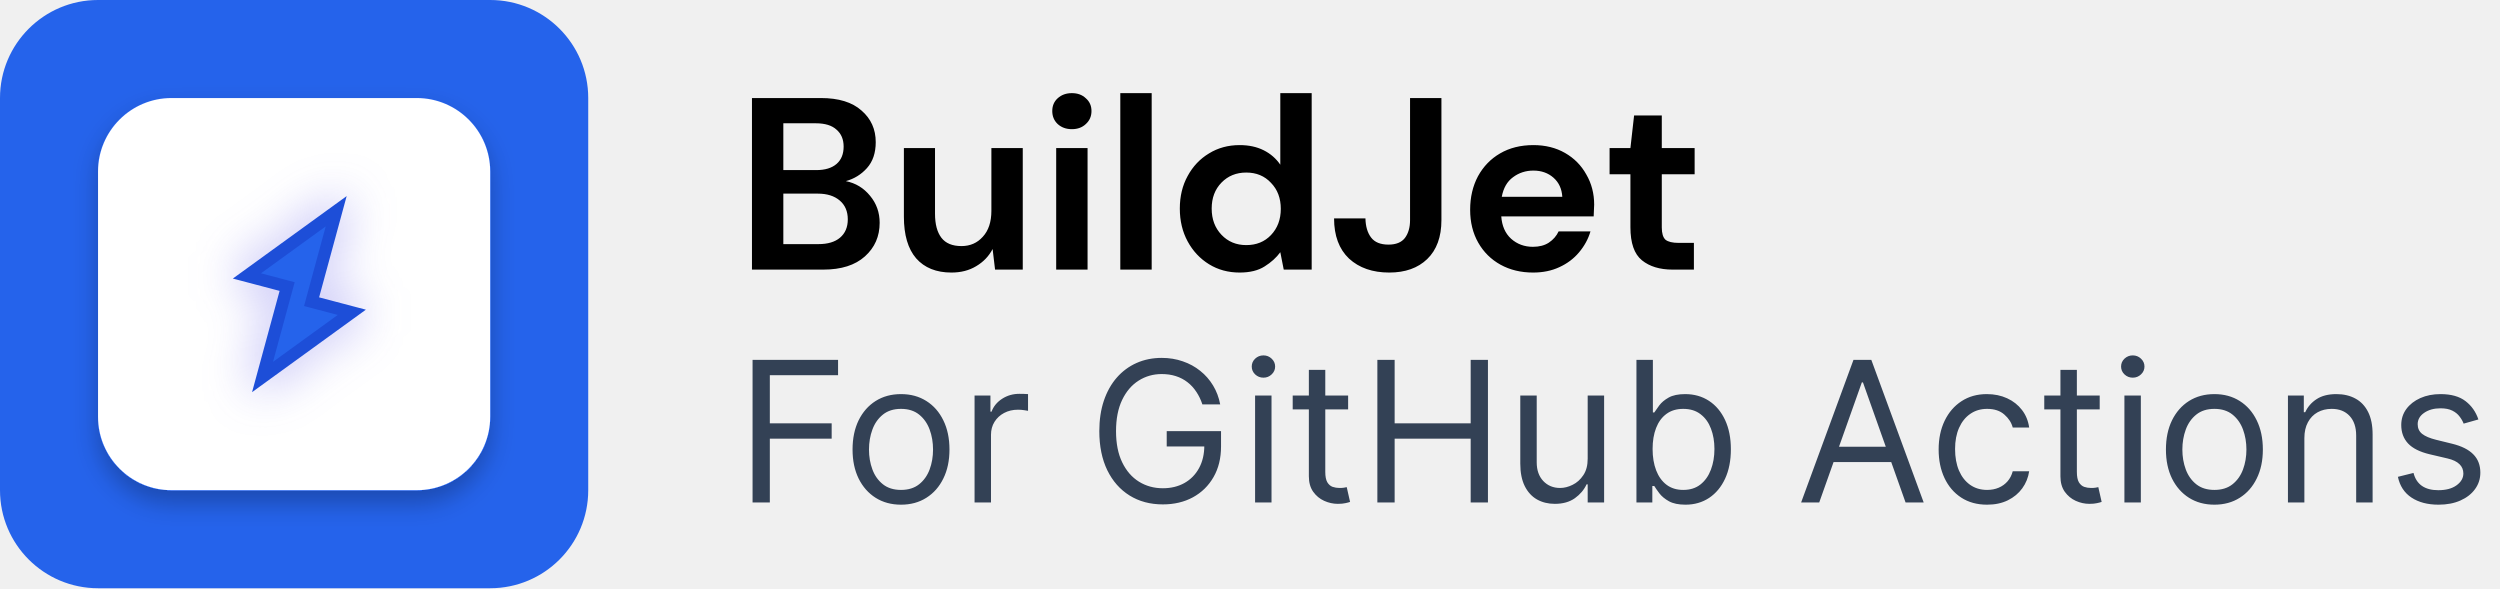
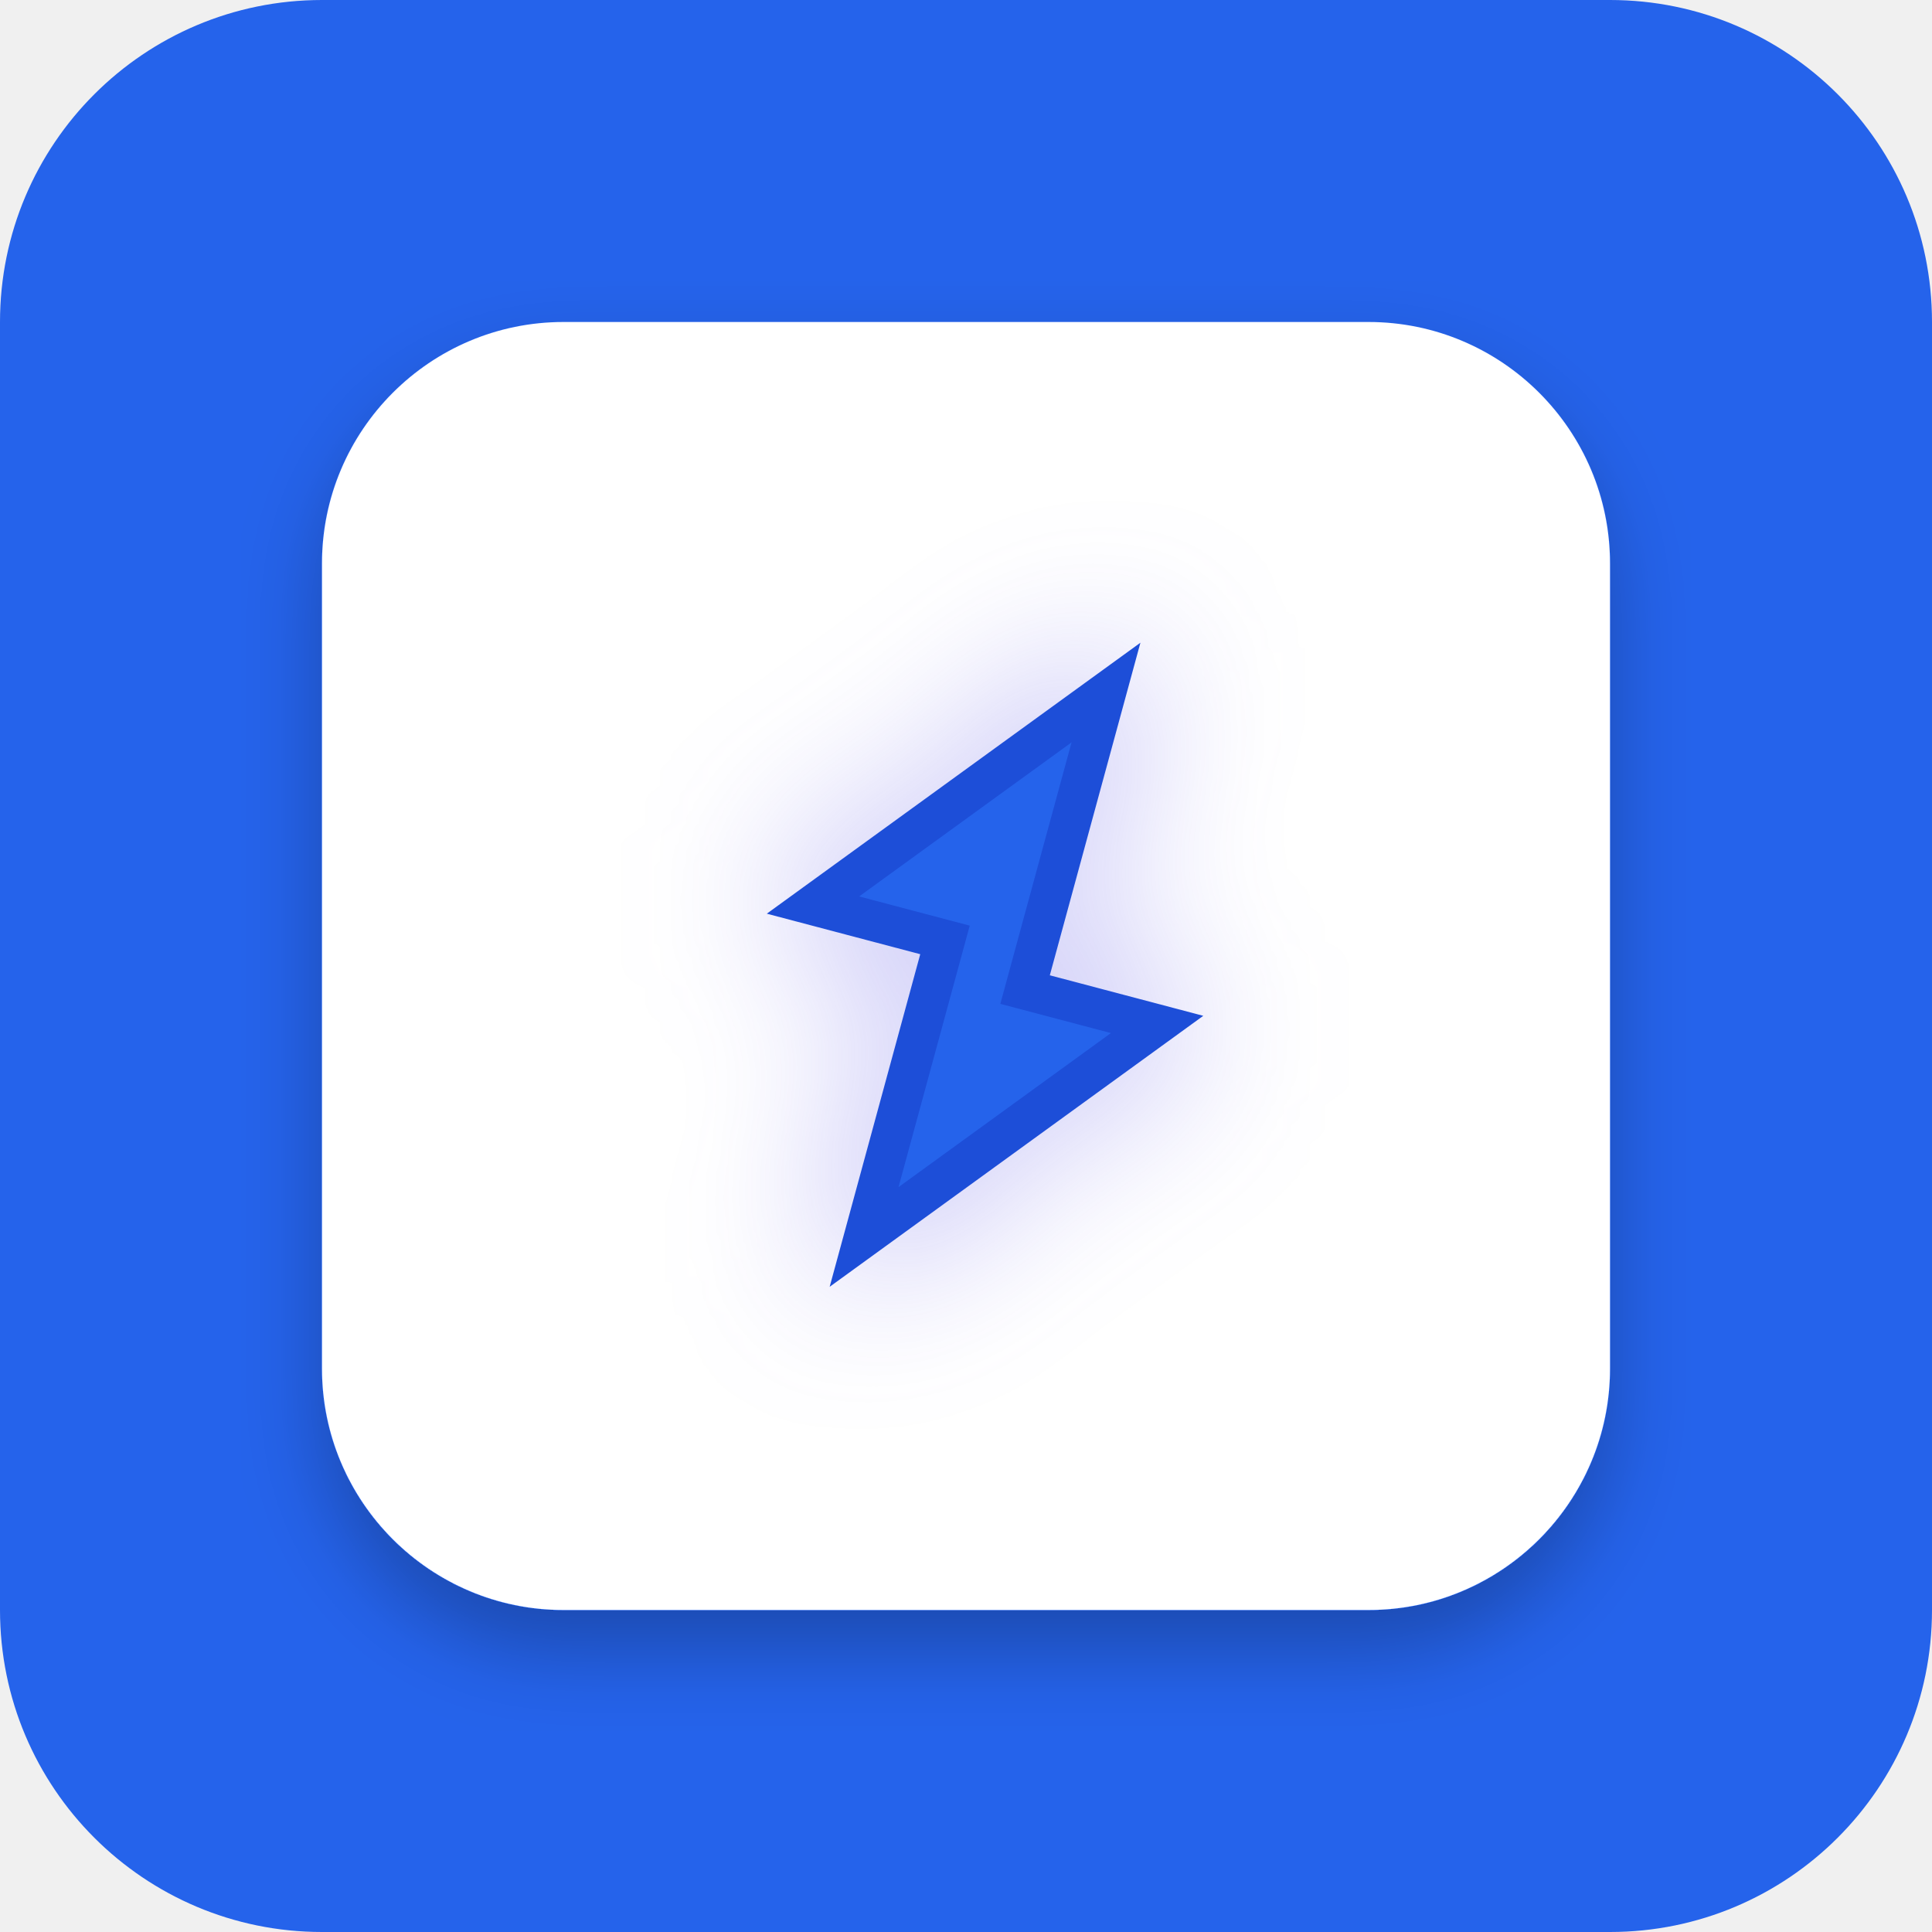
- <svg xmlns="http://www.w3.org/2000/svg" viewBox="0 0 204 48" fill="none" class="h-[38px] shrink-0">
-   <g clip-path="url(#clip0_1339_2278)">
-     <path d="M40 0H8C3.582 0 0 3.582 0 8V40C0 44.418 3.582 48 8 48H40C44.418 48 48 44.418 48 40V8C48 3.582 44.418 0 40 0Z" fill="#2563EB" />
-     <g filter="url(#filter0_d_1339_2278)">
-       <path d="M34 8H14C10.686 8 8 10.686 8 14V34C8 37.314 10.686 40 14 40H34C37.314 40 40 37.314 40 34V14C40 10.686 37.314 8 34 8Z" fill="white" />
-     </g>
-     <g filter="url(#filter1_f_1339_2278)">
-       <path d="M25.557 24.132L25.425 24.618L25.912 24.747L28.707 25.484L21.423 30.763L23.298 23.868L23.431 23.382L22.944 23.253L20.148 22.516L27.433 17.237L25.557 24.132Z" stroke="#4F46E5" stroke-opacity="0.6" />
-     </g>
-     <path d="M25.557 24.132L25.425 24.618L25.912 24.747L28.707 25.484L21.423 30.763L23.298 23.868L23.431 23.382L22.944 23.253L20.148 22.516L27.433 17.237L25.557 24.132Z" fill="#2563EB" stroke="#1D4ED8" />
-     <path d="M61.36 22V8H66.98C68.433 8 69.54 8.34 70.3 9.02C71.073 9.687 71.46 10.547 71.46 11.6C71.46 12.48 71.22 13.187 70.74 13.72C70.273 14.24 69.7 14.593 69.02 14.78C69.82 14.94 70.48 15.34 71 15.98C71.52 16.607 71.78 17.34 71.78 18.18C71.78 19.287 71.38 20.2 70.58 20.92C69.78 21.64 68.647 22 67.18 22H61.36ZM63.92 13.88H66.6C67.32 13.88 67.873 13.713 68.26 13.38C68.647 13.047 68.84 12.573 68.84 11.96C68.84 11.373 68.647 10.913 68.26 10.58C67.887 10.233 67.32 10.06 66.56 10.06H63.92V13.88ZM63.92 19.92H66.78C67.54 19.92 68.127 19.747 68.54 19.4C68.967 19.04 69.18 18.54 69.18 17.9C69.18 17.247 68.96 16.733 68.52 16.36C68.08 15.987 67.487 15.8 66.74 15.8H63.92V19.92ZM77.637 22.24C76.397 22.24 75.437 21.853 74.757 21.08C74.091 20.307 73.757 19.173 73.757 17.68V12.08H76.297V17.44C76.297 18.293 76.471 18.947 76.817 19.4C77.164 19.853 77.71 20.08 78.457 20.08C79.164 20.08 79.744 19.827 80.197 19.32C80.664 18.813 80.897 18.107 80.897 17.2V12.08H83.457V22H81.197L80.997 20.32C80.691 20.907 80.244 21.373 79.657 21.72C79.084 22.067 78.41 22.24 77.637 22.24ZM87.465 10.54C86.999 10.54 86.612 10.4 86.305 10.12C86.012 9.84 85.865 9.487 85.865 9.06C85.865 8.633 86.012 8.287 86.305 8.02C86.612 7.74 86.999 7.6 87.465 7.6C87.932 7.6 88.312 7.74 88.605 8.02C88.912 8.287 89.065 8.633 89.065 9.06C89.065 9.487 88.912 9.84 88.605 10.12C88.312 10.4 87.932 10.54 87.465 10.54ZM86.185 22V12.08H88.745V22H86.185ZM91.417 22V7.6H93.977V22H91.417ZM101.153 22.24C100.22 22.24 99.386 22.013 98.653 21.56C97.92 21.107 97.34 20.487 96.913 19.7C96.486 18.913 96.273 18.02 96.273 17.02C96.273 16.02 96.486 15.133 96.913 14.36C97.34 13.573 97.92 12.96 98.653 12.52C99.386 12.067 100.22 11.84 101.153 11.84C101.9 11.84 102.553 11.98 103.113 12.26C103.673 12.54 104.126 12.933 104.473 13.44V7.6H107.033V22H104.753L104.473 20.58C104.153 21.02 103.726 21.407 103.193 21.74C102.673 22.073 101.993 22.24 101.153 22.24ZM101.693 20C102.52 20 103.193 19.727 103.713 19.18C104.246 18.62 104.513 17.907 104.513 17.04C104.513 16.173 104.246 15.467 103.713 14.92C103.193 14.36 102.52 14.08 101.693 14.08C100.88 14.08 100.206 14.353 99.673 14.9C99.14 15.447 98.873 16.153 98.873 17.02C98.873 17.887 99.14 18.6 99.673 19.16C100.206 19.72 100.88 20 101.693 20ZM113.36 22.24C112 22.24 110.907 21.86 110.08 21.1C109.267 20.327 108.86 19.233 108.86 17.82H111.42C111.433 18.473 111.587 18.993 111.88 19.38C112.173 19.767 112.647 19.96 113.3 19.96C113.913 19.96 114.36 19.78 114.64 19.42C114.92 19.047 115.06 18.56 115.06 17.96V8H117.62V17.96C117.62 19.333 117.233 20.393 116.46 21.14C115.7 21.873 114.667 22.24 113.36 22.24ZM125.104 22.24C124.104 22.24 123.218 22.027 122.444 21.6C121.671 21.173 121.064 20.573 120.624 19.8C120.184 19.027 119.964 18.133 119.964 17.12C119.964 16.093 120.178 15.18 120.604 14.38C121.044 13.58 121.644 12.96 122.404 12.52C123.178 12.067 124.084 11.84 125.124 11.84C126.098 11.84 126.958 12.053 127.704 12.48C128.451 12.907 129.031 13.493 129.444 14.24C129.871 14.973 130.084 15.793 130.084 16.7C130.084 16.847 130.078 17 130.064 17.16C130.064 17.32 130.058 17.487 130.044 17.66H122.504C122.558 18.433 122.824 19.04 123.304 19.48C123.798 19.92 124.391 20.14 125.084 20.14C125.604 20.14 126.038 20.027 126.384 19.8C126.744 19.56 127.011 19.253 127.184 18.88H129.784C129.598 19.507 129.284 20.08 128.844 20.6C128.418 21.107 127.884 21.507 127.244 21.8C126.618 22.093 125.904 22.24 125.104 22.24ZM125.124 13.92C124.498 13.92 123.944 14.1 123.464 14.46C122.984 14.807 122.678 15.34 122.544 16.06H127.484C127.444 15.407 127.204 14.887 126.764 14.5C126.324 14.113 125.778 13.92 125.124 13.92ZM136.482 22C135.442 22 134.608 21.747 133.982 21.24C133.355 20.733 133.042 19.833 133.042 18.54V14.22H131.342V12.08H133.042L133.342 9.42H135.602V12.08H138.282V14.22H135.602V18.56C135.602 19.04 135.702 19.373 135.902 19.56C136.115 19.733 136.475 19.82 136.982 19.82H138.222V22H136.482Z" fill="black" />
-     <path d="M61.409 41V29.364H68.386V30.614H62.818V34.545H67.864V35.795H62.818V41H61.409ZM73.523 41.182C72.735 41.182 72.044 40.994 71.449 40.619C70.858 40.244 70.396 39.72 70.062 39.045C69.733 38.371 69.568 37.583 69.568 36.682C69.568 35.773 69.733 34.979 70.062 34.301C70.396 33.623 70.858 33.097 71.449 32.722C72.044 32.347 72.735 32.159 73.523 32.159C74.311 32.159 75 32.347 75.591 32.722C76.186 33.097 76.648 33.623 76.977 34.301C77.311 34.979 77.477 35.773 77.477 36.682C77.477 37.583 77.311 38.371 76.977 39.045C76.648 39.72 76.186 40.244 75.591 40.619C75 40.994 74.311 41.182 73.523 41.182ZM73.523 39.977C74.121 39.977 74.614 39.824 75 39.517C75.386 39.21 75.672 38.807 75.858 38.307C76.044 37.807 76.136 37.265 76.136 36.682C76.136 36.099 76.044 35.555 75.858 35.051C75.672 34.547 75.386 34.14 75 33.83C74.614 33.519 74.121 33.364 73.523 33.364C72.924 33.364 72.432 33.519 72.046 33.83C71.659 34.14 71.373 34.547 71.188 35.051C71.002 35.555 70.909 36.099 70.909 36.682C70.909 37.265 71.002 37.807 71.188 38.307C71.373 38.807 71.659 39.21 72.046 39.517C72.432 39.824 72.924 39.977 73.523 39.977ZM79.524 41V32.273H80.82V33.591H80.91C81.07 33.159 81.358 32.809 81.774 32.54C82.191 32.271 82.66 32.136 83.183 32.136C83.282 32.136 83.405 32.138 83.553 32.142C83.7 32.146 83.812 32.151 83.888 32.159V33.523C83.842 33.511 83.738 33.494 83.575 33.472C83.416 33.445 83.248 33.432 83.07 33.432C82.645 33.432 82.267 33.521 81.933 33.699C81.604 33.873 81.342 34.115 81.149 34.426C80.96 34.733 80.865 35.083 80.865 35.477V41H79.524ZM98.114 33C97.989 32.617 97.824 32.275 97.619 31.972C97.419 31.665 97.178 31.403 96.898 31.188C96.621 30.972 96.307 30.807 95.954 30.693C95.602 30.579 95.216 30.523 94.796 30.523C94.106 30.523 93.479 30.701 92.915 31.057C92.35 31.413 91.901 31.938 91.568 32.631C91.235 33.324 91.068 34.174 91.068 35.182C91.068 36.189 91.237 37.04 91.574 37.733C91.911 38.426 92.367 38.951 92.943 39.307C93.519 39.663 94.167 39.841 94.886 39.841C95.553 39.841 96.14 39.699 96.648 39.415C97.159 39.127 97.557 38.722 97.841 38.199C98.129 37.672 98.273 37.053 98.273 36.341L98.704 36.432H95.204V35.182H99.636V36.432C99.636 37.39 99.432 38.224 99.023 38.932C98.617 39.64 98.057 40.189 97.341 40.58C96.629 40.966 95.811 41.159 94.886 41.159C93.856 41.159 92.951 40.917 92.171 40.432C91.394 39.947 90.788 39.258 90.352 38.364C89.921 37.47 89.704 36.409 89.704 35.182C89.704 34.261 89.828 33.434 90.074 32.699C90.324 31.96 90.676 31.331 91.131 30.812C91.585 30.294 92.123 29.896 92.744 29.619C93.365 29.343 94.049 29.204 94.796 29.204C95.409 29.204 95.981 29.297 96.511 29.483C97.046 29.665 97.521 29.924 97.938 30.261C98.358 30.595 98.708 30.994 98.989 31.46C99.269 31.922 99.462 32.436 99.568 33H98.114ZM102.415 41V32.273H103.756V41H102.415ZM103.097 30.818C102.835 30.818 102.61 30.729 102.42 30.551C102.235 30.373 102.142 30.159 102.142 29.909C102.142 29.659 102.235 29.445 102.42 29.267C102.61 29.089 102.835 29 103.097 29C103.358 29 103.581 29.089 103.767 29.267C103.956 29.445 104.051 29.659 104.051 29.909C104.051 30.159 103.956 30.373 103.767 30.551C103.581 30.729 103.358 30.818 103.097 30.818ZM110.007 32.273V33.409H105.484V32.273H110.007ZM106.803 30.182H108.143V38.5C108.143 38.879 108.198 39.163 108.308 39.352C108.422 39.538 108.566 39.663 108.74 39.727C108.918 39.788 109.106 39.818 109.303 39.818C109.45 39.818 109.571 39.811 109.666 39.795C109.761 39.776 109.837 39.761 109.893 39.75L110.166 40.955C110.075 40.989 109.948 41.023 109.786 41.057C109.623 41.095 109.416 41.114 109.166 41.114C108.787 41.114 108.416 41.032 108.053 40.869C107.693 40.706 107.393 40.458 107.155 40.125C106.92 39.792 106.803 39.371 106.803 38.864V30.182ZM112.393 41V29.364H113.803V34.545H120.007V29.364H121.416V41H120.007V35.795H113.803V41H112.393ZM129.555 37.432V32.273H130.896V41H129.555V39.523H129.464C129.26 39.966 128.942 40.343 128.51 40.653C128.078 40.96 127.533 41.114 126.874 41.114C126.328 41.114 125.843 40.994 125.419 40.756C124.995 40.513 124.661 40.15 124.419 39.665C124.177 39.176 124.055 38.561 124.055 37.818V32.273H125.396V37.727C125.396 38.364 125.574 38.871 125.93 39.25C126.29 39.629 126.749 39.818 127.305 39.818C127.639 39.818 127.978 39.733 128.322 39.562C128.671 39.392 128.963 39.131 129.197 38.778C129.436 38.426 129.555 37.977 129.555 37.432ZM133.534 41V29.364H134.875V33.659H134.989C135.087 33.508 135.223 33.314 135.398 33.08C135.576 32.841 135.83 32.629 136.159 32.443C136.492 32.254 136.943 32.159 137.511 32.159C138.246 32.159 138.894 32.343 139.455 32.71C140.015 33.078 140.453 33.599 140.767 34.273C141.081 34.947 141.239 35.742 141.239 36.659C141.239 37.583 141.081 38.385 140.767 39.062C140.453 39.737 140.017 40.26 139.46 40.631C138.903 40.998 138.261 41.182 137.534 41.182C136.973 41.182 136.525 41.089 136.188 40.903C135.85 40.714 135.591 40.5 135.409 40.261C135.227 40.019 135.087 39.818 134.989 39.659H134.83V41H133.534ZM134.852 36.636C134.852 37.295 134.949 37.877 135.142 38.381C135.335 38.881 135.617 39.273 135.989 39.557C136.36 39.837 136.814 39.977 137.352 39.977C137.913 39.977 138.381 39.83 138.756 39.534C139.134 39.235 139.419 38.833 139.608 38.33C139.801 37.822 139.898 37.258 139.898 36.636C139.898 36.023 139.803 35.47 139.614 34.977C139.428 34.481 139.146 34.089 138.767 33.801C138.392 33.51 137.92 33.364 137.352 33.364C136.807 33.364 136.348 33.502 135.977 33.778C135.606 34.051 135.326 34.434 135.136 34.926C134.947 35.415 134.852 35.985 134.852 36.636ZM148.449 41H146.972L151.244 29.364H152.699L156.972 41H155.494L152.017 31.204H151.926L148.449 41ZM148.994 36.455H154.949V37.705H148.994V36.455ZM162.148 41.182C161.33 41.182 160.625 40.989 160.034 40.602C159.443 40.216 158.989 39.684 158.67 39.006C158.352 38.328 158.193 37.553 158.193 36.682C158.193 35.795 158.356 35.013 158.682 34.335C159.011 33.653 159.47 33.121 160.057 32.739C160.648 32.352 161.337 32.159 162.125 32.159C162.739 32.159 163.292 32.273 163.784 32.5C164.277 32.727 164.68 33.045 164.994 33.455C165.309 33.864 165.504 34.341 165.58 34.886H164.239C164.136 34.489 163.909 34.136 163.557 33.83C163.208 33.519 162.739 33.364 162.148 33.364C161.625 33.364 161.167 33.5 160.773 33.773C160.383 34.042 160.078 34.422 159.858 34.915C159.642 35.403 159.534 35.977 159.534 36.636C159.534 37.311 159.64 37.898 159.852 38.398C160.068 38.898 160.371 39.286 160.761 39.562C161.155 39.839 161.617 39.977 162.148 39.977C162.496 39.977 162.812 39.917 163.097 39.795C163.381 39.674 163.621 39.5 163.818 39.273C164.015 39.045 164.155 38.773 164.239 38.455H165.58C165.504 38.97 165.316 39.434 165.017 39.847C164.722 40.256 164.33 40.581 163.841 40.824C163.356 41.062 162.792 41.182 162.148 41.182ZM171.335 32.273V33.409H166.812V32.273H171.335ZM168.131 30.182H169.472V38.5C169.472 38.879 169.527 39.163 169.636 39.352C169.75 39.538 169.894 39.663 170.068 39.727C170.246 39.788 170.434 39.818 170.631 39.818C170.778 39.818 170.9 39.811 170.994 39.795C171.089 39.776 171.165 39.761 171.222 39.75L171.494 40.955C171.403 40.989 171.277 41.023 171.114 41.057C170.951 41.095 170.744 41.114 170.494 41.114C170.116 41.114 169.744 41.032 169.381 40.869C169.021 40.706 168.722 40.458 168.483 40.125C168.248 39.792 168.131 39.371 168.131 38.864V30.182ZM173.352 41V32.273H174.693V41H173.352ZM174.034 30.818C173.773 30.818 173.547 30.729 173.358 30.551C173.172 30.373 173.08 30.159 173.08 29.909C173.08 29.659 173.172 29.445 173.358 29.267C173.547 29.089 173.773 29 174.034 29C174.295 29 174.519 29.089 174.705 29.267C174.894 29.445 174.989 29.659 174.989 29.909C174.989 30.159 174.894 30.373 174.705 30.551C174.519 30.729 174.295 30.818 174.034 30.818ZM180.695 41.182C179.907 41.182 179.215 40.994 178.621 40.619C178.03 40.244 177.568 39.72 177.234 39.045C176.905 38.371 176.74 37.583 176.74 36.682C176.74 35.773 176.905 34.979 177.234 34.301C177.568 33.623 178.03 33.097 178.621 32.722C179.215 32.347 179.907 32.159 180.695 32.159C181.482 32.159 182.172 32.347 182.763 32.722C183.357 33.097 183.82 33.623 184.149 34.301C184.482 34.979 184.649 35.773 184.649 36.682C184.649 37.583 184.482 38.371 184.149 39.045C183.82 39.72 183.357 40.244 182.763 40.619C182.172 40.994 181.482 41.182 180.695 41.182ZM180.695 39.977C181.293 39.977 181.786 39.824 182.172 39.517C182.558 39.21 182.844 38.807 183.03 38.307C183.215 37.807 183.308 37.265 183.308 36.682C183.308 36.099 183.215 35.555 183.03 35.051C182.844 34.547 182.558 34.14 182.172 33.83C181.786 33.519 181.293 33.364 180.695 33.364C180.096 33.364 179.604 33.519 179.217 33.83C178.831 34.14 178.545 34.547 178.359 35.051C178.174 35.555 178.081 36.099 178.081 36.682C178.081 37.265 178.174 37.807 178.359 38.307C178.545 38.807 178.831 39.21 179.217 39.517C179.604 39.824 180.096 39.977 180.695 39.977ZM188.037 35.75V41H186.696V32.273H187.991V33.636H188.105C188.31 33.193 188.62 32.837 189.037 32.568C189.454 32.295 189.991 32.159 190.651 32.159C191.241 32.159 191.759 32.28 192.202 32.523C192.645 32.761 192.99 33.125 193.236 33.614C193.482 34.099 193.605 34.712 193.605 35.455V41H192.264V35.545C192.264 34.86 192.086 34.326 191.73 33.943C191.374 33.557 190.885 33.364 190.264 33.364C189.836 33.364 189.454 33.456 189.116 33.642C188.783 33.828 188.52 34.099 188.327 34.455C188.134 34.811 188.037 35.242 188.037 35.75ZM202.237 34.227L201.033 34.568C200.957 34.367 200.845 34.172 200.697 33.983C200.554 33.79 200.357 33.631 200.107 33.506C199.857 33.381 199.536 33.318 199.146 33.318C198.612 33.318 198.167 33.441 197.811 33.688C197.459 33.93 197.283 34.239 197.283 34.614C197.283 34.947 197.404 35.21 197.646 35.403C197.889 35.597 198.268 35.758 198.783 35.886L200.078 36.205C200.858 36.394 201.44 36.684 201.822 37.074C202.205 37.46 202.396 37.958 202.396 38.568C202.396 39.068 202.252 39.515 201.964 39.909C201.68 40.303 201.283 40.614 200.771 40.841C200.26 41.068 199.665 41.182 198.987 41.182C198.097 41.182 197.36 40.989 196.777 40.602C196.194 40.216 195.824 39.651 195.669 38.909L196.942 38.591C197.063 39.061 197.292 39.413 197.629 39.648C197.97 39.883 198.415 40 198.964 40C199.589 40 200.086 39.867 200.453 39.602C200.824 39.333 201.01 39.011 201.01 38.636C201.01 38.333 200.904 38.08 200.692 37.875C200.48 37.667 200.154 37.511 199.714 37.409L198.26 37.068C197.461 36.879 196.874 36.585 196.499 36.188C196.127 35.786 195.942 35.284 195.942 34.682C195.942 34.189 196.08 33.754 196.357 33.375C196.637 32.996 197.018 32.699 197.499 32.483C197.983 32.267 198.533 32.159 199.146 32.159C200.01 32.159 200.688 32.349 201.18 32.727C201.677 33.106 202.029 33.606 202.237 34.227Z" fill="#334155" />
+ <svg xmlns="http://www.w3.org/2000/svg" class="h-[38px] shrink-0" fill="none" version="1.1" viewBox="0 0 48 48">
+   <path d="m40 0h-32c-4.42 0-8 3.58-8 8v32c0 4.42 3.58 8 8 8h32c4.42 0 8-3.58 8-8v-32c0-4.42-3.58-8-8-8z" clip-path="url(#c)" fill="#2563eb" />
+   <g clip-path="url(#d)" filter="url(#b)">
+     <path d="m34 8h-20c-3.31 0-6 2.69-6 6v20c0 3.31 2.69 6 6 6h20c3.31 0 6-2.69 6-6v-20c0-3.31-2.69-6-6-6z" fill="#fff" />
  </g>
+   <g clip-path="url(#e)" filter="url(#a)">
+     <path d="m25.6 24.1-0.132 0.486 3.28 0.866-7.28 5.28 2.01-7.38-3.28-0.866 7.28-5.28z" stroke="#4f46e5" stroke-opacity=".6" />
+   </g>
+   <path d="m25.6 24.1-0.132 0.486 3.28 0.866-7.28 5.28 2.01-7.38-3.28-0.866 7.28-5.28z" clip-path="url(#f)" fill="#2563eb" stroke="#1d4ed8" />
  <defs>
-     <filter id="filter0_d_1339_2278" x="6" y="7" width="36" height="36" filterUnits="userSpaceOnUse" color-interpolation-filters="sRGB">
+     <filter id="b" x="6" y="7" width="36" height="36" color-interpolation-filters="sRGB" filterUnits="userSpaceOnUse">
      <feFlood flood-opacity="0" result="BackgroundImageFix" />
-       <feColorMatrix in="SourceAlpha" type="matrix" values="0 0 0 0 0 0 0 0 0 0 0 0 0 0 0 0 0 0 127 0" result="hardAlpha" />
+       <feColorMatrix in="SourceAlpha" result="hardAlpha" values="0 0 0 0 0 0 0 0 0 0 0 0 0 0 0 0 0 0 127 0" />
      <feOffset dy="1" />
      <feGaussianBlur stdDeviation="1" />
      <feComposite in2="hardAlpha" operator="out" />
-       <feColorMatrix type="matrix" values="0 0 0 0 0 0 0 0 0 0 0 0 0 0 0 0 0 0 0.25 0" />
-       <feBlend mode="normal" in2="BackgroundImageFix" result="effect1_dropShadow_1339_2278" />
-       <feBlend mode="normal" in="SourceGraphic" in2="effect1_dropShadow_1339_2278" result="shape" />
+       <feColorMatrix values="0 0 0 0 0 0 0 0 0 0 0 0 0 0 0 0 0 0 0.25 0" />
+       <feBlend in2="BackgroundImageFix" result="effect1_dropShadow_1339_2278" />
+       <feBlend in="SourceGraphic" in2="effect1_dropShadow_1339_2278" result="shape" />
    </filter>
-     <filter id="filter1_f_1339_2278" x="15" y="12" width="18.854" height="24" filterUnits="userSpaceOnUse" color-interpolation-filters="sRGB">
+     <filter id="a" x="15" y="12" width="18.9" height="24" color-interpolation-filters="sRGB" filterUnits="userSpaceOnUse">
      <feFlood flood-opacity="0" result="BackgroundImageFix" />
-       <feBlend mode="normal" in="SourceGraphic" in2="BackgroundImageFix" result="shape" />
-       <feGaussianBlur stdDeviation="2" result="effect1_foregroundBlur_1339_2278" />
+       <feBlend in="SourceGraphic" in2="BackgroundImageFix" result="shape" />
+       <feGaussianBlur result="effect1_foregroundBlur_1339_2278" stdDeviation="2" />
    </filter>
-     <clipPath id="clip0_1339_2278">
-       <rect width="204" height="48" fill="white" />
+     <clipPath id="f">
+       <rect width="204" height="48" fill="#fff" />
+     </clipPath>
+     <clipPath id="e">
+       <rect width="204" height="48" fill="#fff" />
+     </clipPath>
+     <clipPath id="d">
+       <rect width="204" height="48" fill="#fff" />
+     </clipPath>
+     <clipPath id="c">
+       <rect width="204" height="48" fill="#fff" />
    </clipPath>
  </defs>
</svg>
